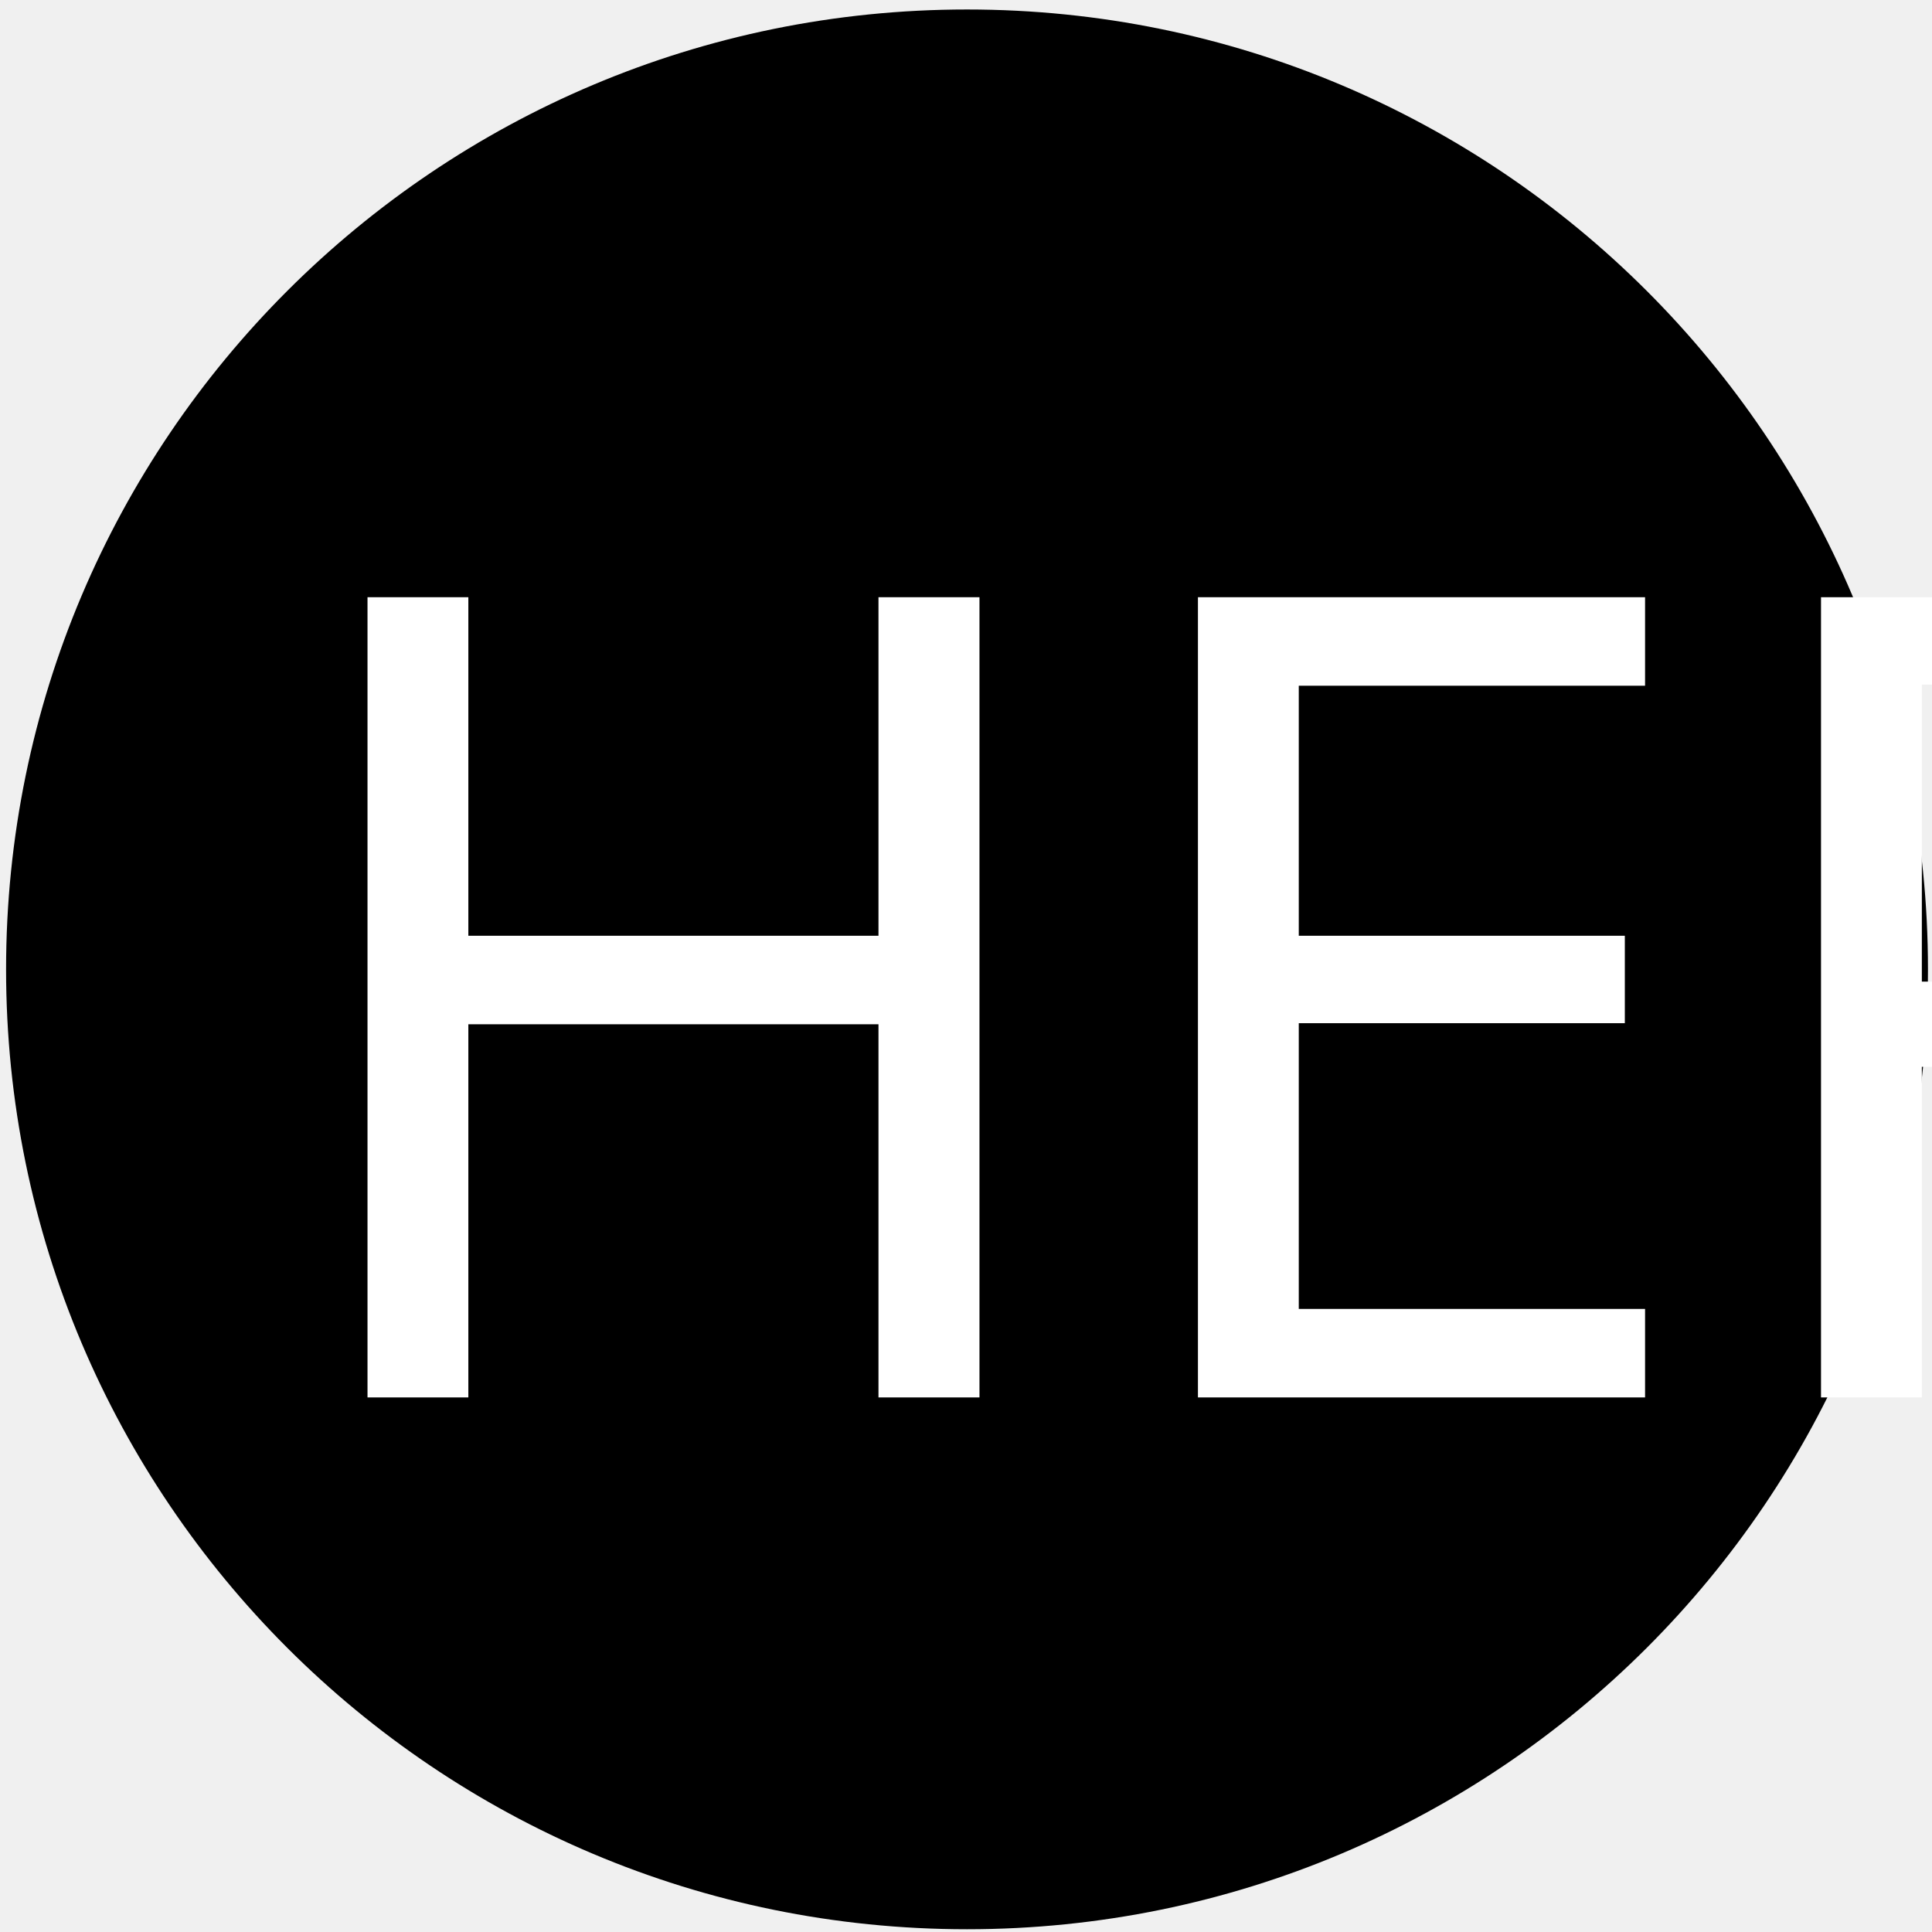
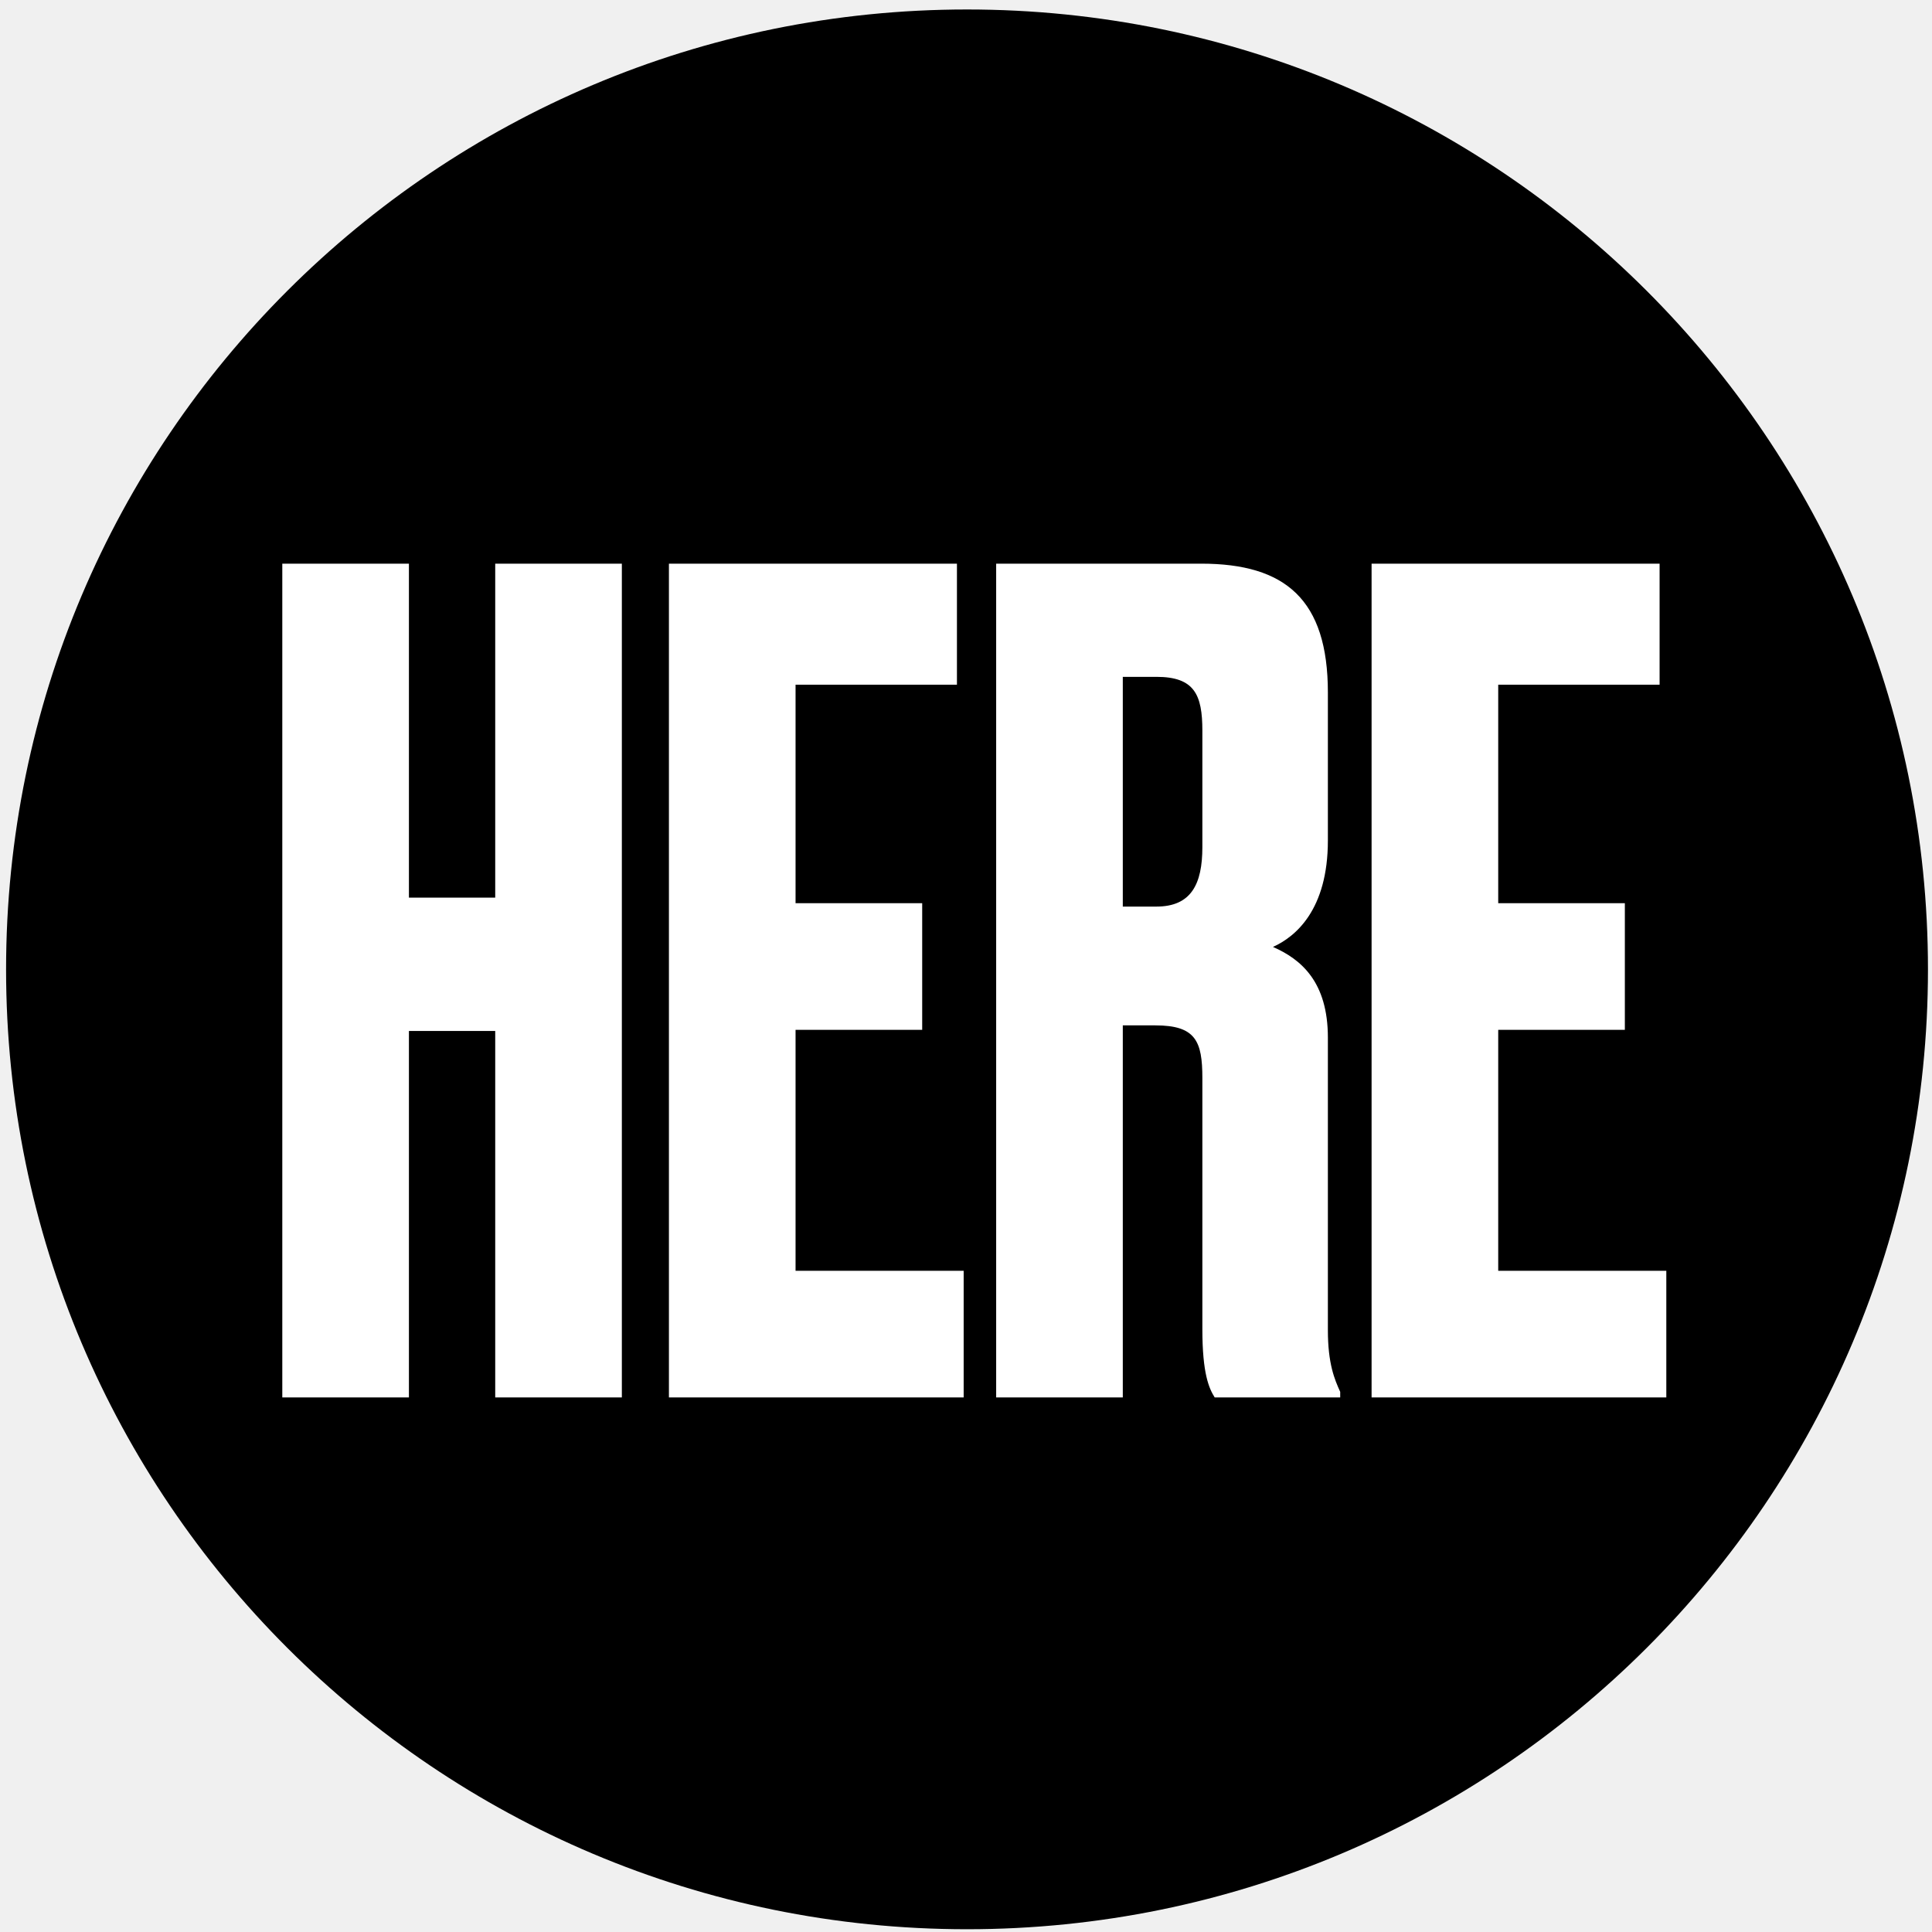
- <svg xmlns="http://www.w3.org/2000/svg" width="191px" height="191px" viewBox="0 0 191 191" version="1.1">
-   <g id="desktop" stroke="none" stroke-width="1" fill="none" fill-rule="evenodd">
-     <g id="HOMEPAGE" transform="translate(-1191, -2472)">
-       <g id="Component_3" transform="translate(0, 1797.669)">
-         <g id="right" transform="translate(720, 0)">
-           <g id="button" transform="translate(471, 675)">
-             <ellipse id="circle" fill="#000000" fill-rule="nonzero" cx="95.601" cy="95.164" rx="95" ry="94.895" />
-             <text id="HERE" font-family="Druk-Medium, Druk" font-size="110.791" font-weight="400" fill="#FFFFFF">
-               <tspan x="25.581" y="137.483">HERE</tspan>
-             </text>
-           </g>
+ <svg xmlns="http://www.w3.org/2000/svg" xmlns:xlink="http://www.w3.org/1999/xlink" width="191px" height="191px" viewBox="0 0 191 191" version="1.1">
+   <defs>
+     <path d="M15.427,54.255 L15.427,90.483 L2.908,90.483 L2.908,8.055 L15.427,8.055 L15.427,41.07 L23.958,41.07 L23.958,8.055 L36.477,8.055 L36.477,90.483 L23.958,90.483 L23.958,54.255 L15.427,54.255 Z M41.131,8.055 L69.604,8.055 L69.604,20.02 L53.65,20.02 L53.65,41.624 L66.169,41.624 L66.169,54.144 L53.65,54.144 L53.65,77.964 L70.269,77.964 L70.269,90.483 L41.131,90.483 L41.131,8.055 Z M86.001,19.245 L86.001,41.957 L89.325,41.957 C92.759,41.957 93.867,39.741 93.867,36.085 L93.867,24.563 C93.867,21.017 93.092,19.245 89.325,19.245 L86.001,19.245 Z M86.001,53.701 L86.001,90.483 L73.482,90.483 L73.482,8.055 L93.756,8.055 C102.066,8.055 106.276,11.6 106.276,20.796 L106.276,35.42 C106.276,42.289 103.063,44.948 100.847,45.945 C103.617,47.164 106.276,49.38 106.276,54.919 L106.276,83.836 C106.276,87.159 106.94,88.711 107.494,89.929 L107.494,90.483 L95.086,90.483 C94.532,89.597 93.867,88.157 93.867,83.725 L93.867,58.908 C93.867,55.252 93.202,53.701 89.214,53.701 L86.001,53.701 Z M110.597,8.055 L139.07,8.055 L139.07,20.02 L123.116,20.02 L123.116,41.624 L135.635,41.624 L135.635,54.144 L123.116,54.144 L123.116,77.964 L139.734,77.964 L139.734,90.483 L110.597,90.483 L110.597,8.055 Z" id="path-1" />
+   </defs>
+   <g id="Page-1" stroke="none" stroke-width="1" fill="none" fill-rule="evenodd">
+     <g id="button-here">
+       <ellipse id="circle" fill="#000000" cx="95.601" cy="95.832" rx="95" ry="94.895" />
+       <g id="HERE" transform="translate(25, 47.66893)">
+         <g>
+           <use fill="#000000" xlink:href="#path-1" />
+           <use fill="#FFFFFF" xlink:href="#path-1" />
        </g>
      </g>
    </g>
  </g>
</svg>
